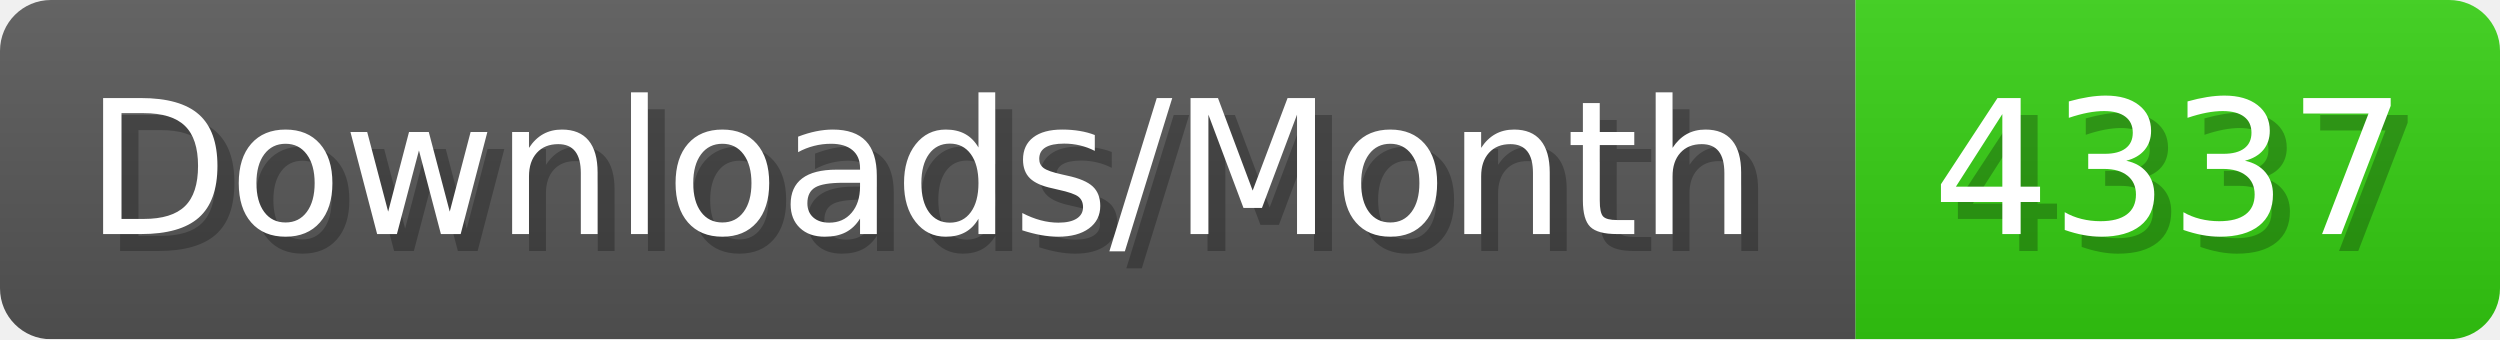
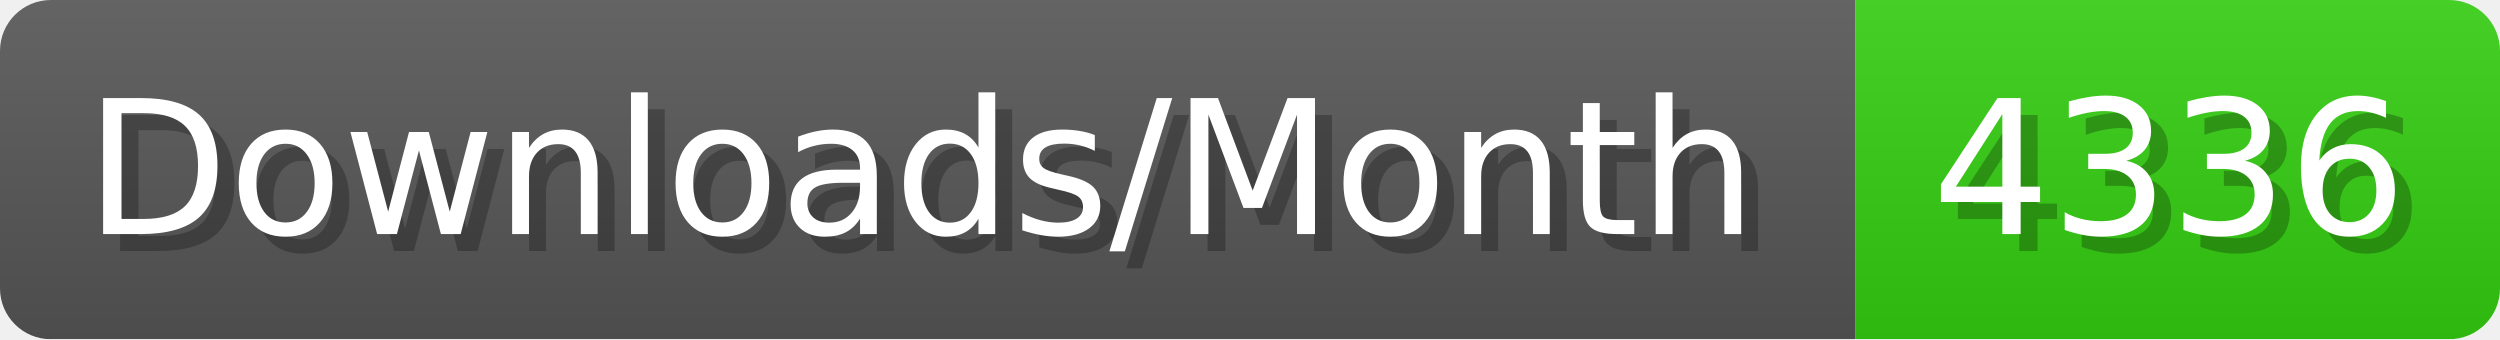
- <svg xmlns="http://www.w3.org/2000/svg" width="147.4" height="20" viewBox="0 0 1474 200" role="img" aria-label="Downloads/Month: 4337">
+ <svg xmlns="http://www.w3.org/2000/svg" width="147.4" height="20" viewBox="0 0 1474 200" role="img" aria-label="Downloads/Month: 4336">
  <linearGradient id="YlXUI" x2="0" y2="100%">
    <stop offset="0" stop-opacity=".1" stop-color="#EEE" />
    <stop offset="1" stop-opacity=".1" />
  </linearGradient>
  <mask id="JHhop">
    <rect width="1474" height="200" rx="30" fill="#FFF" />
  </mask>
  <g mask="url(#JHhop)">
    <rect width="1094" height="200" fill="#555" />
    <rect width="380" height="200" fill="#3C1" x="1094" />
    <rect width="1474" height="200" fill="url(#YlXUI)" />
  </g>
  <g aria-hidden="true" fill="#fff" text-anchor="start" font-family="Verdana,DejaVu Sans,sans-serif" font-size="110">
    <text x="60" y="148" textLength="994" fill="#000" opacity="0.25">Downloads/Month</text>
    <text x="50" y="138" textLength="994">Downloads/Month</text>
-     <text x="1149" y="148" textLength="280" fill="#000" opacity="0.25">4337</text>
-     <text x="1139" y="138" textLength="280">4337</text>
+     <text x="1149" y="148" textLength="280" fill="#000" opacity="0.25">4336</text>
+     <text x="1139" y="138" textLength="280">4336</text>
  </g>
</svg>
